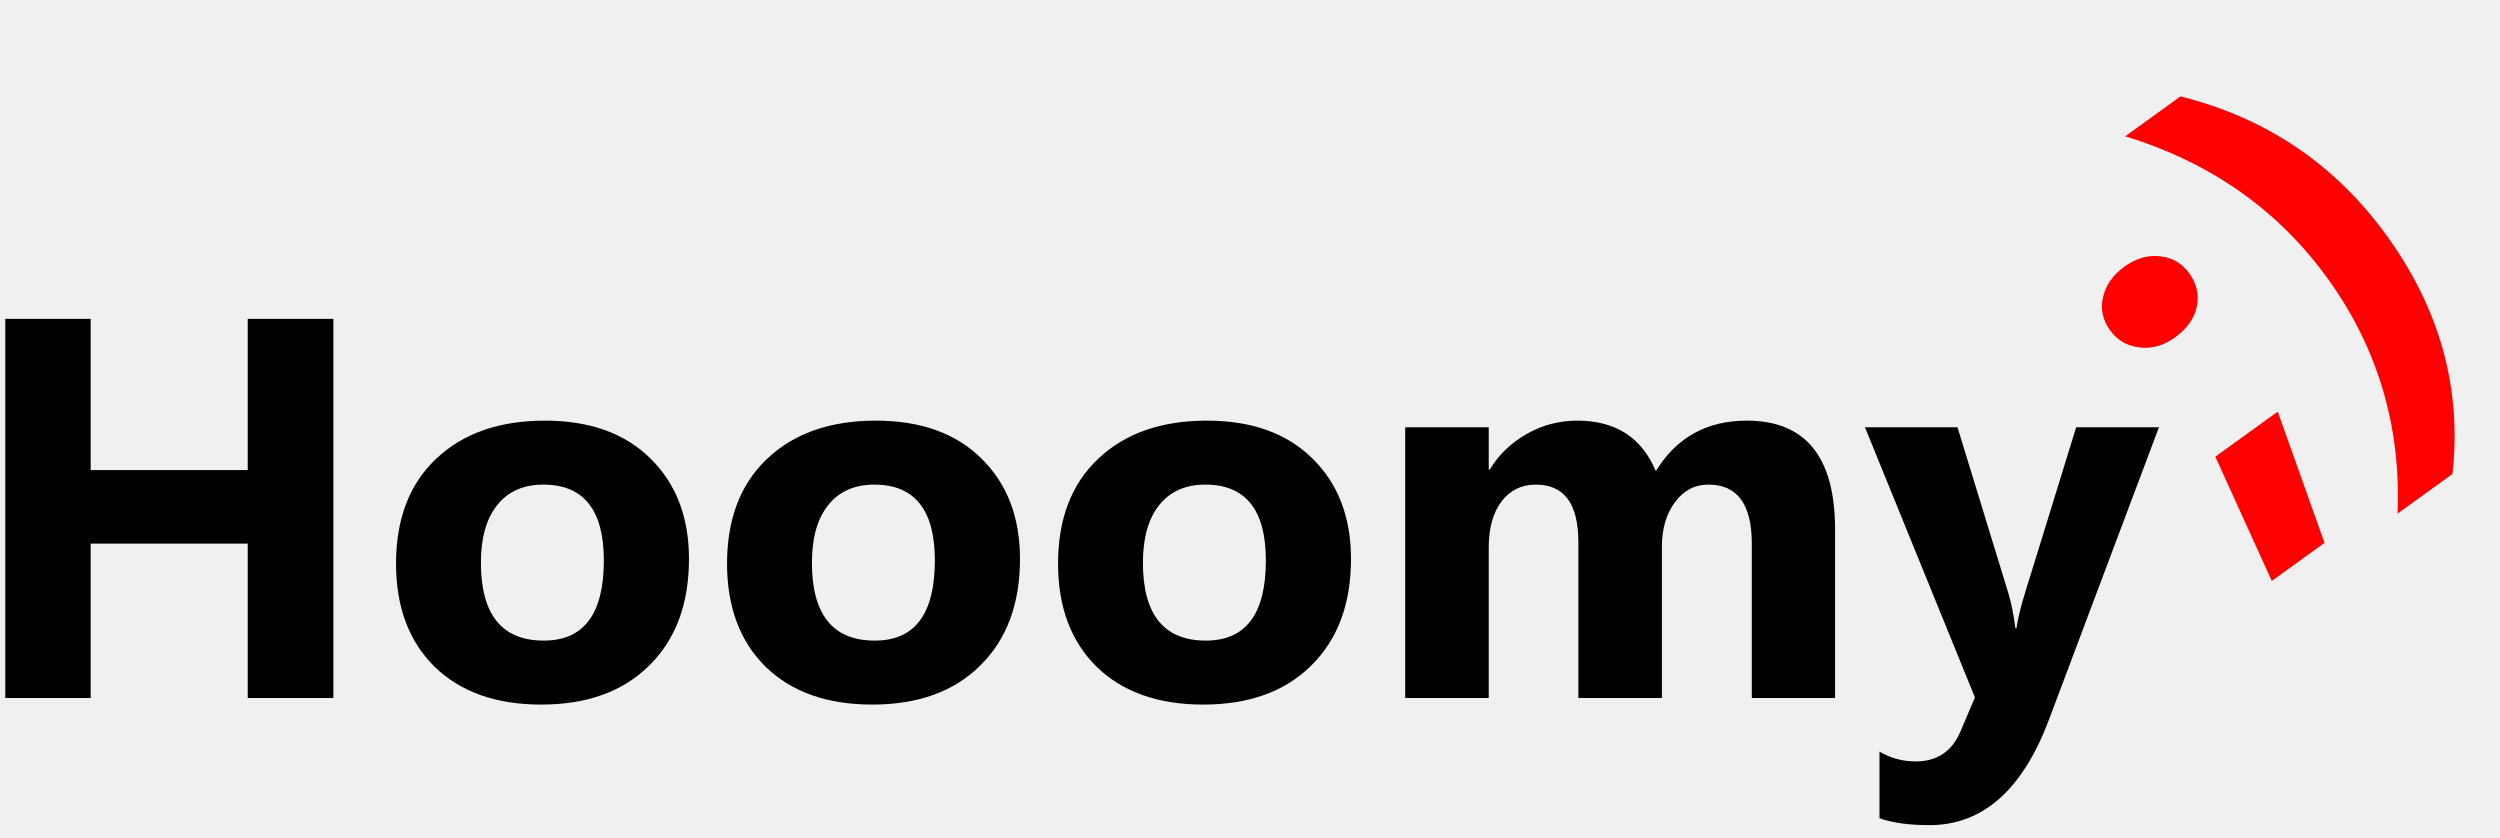
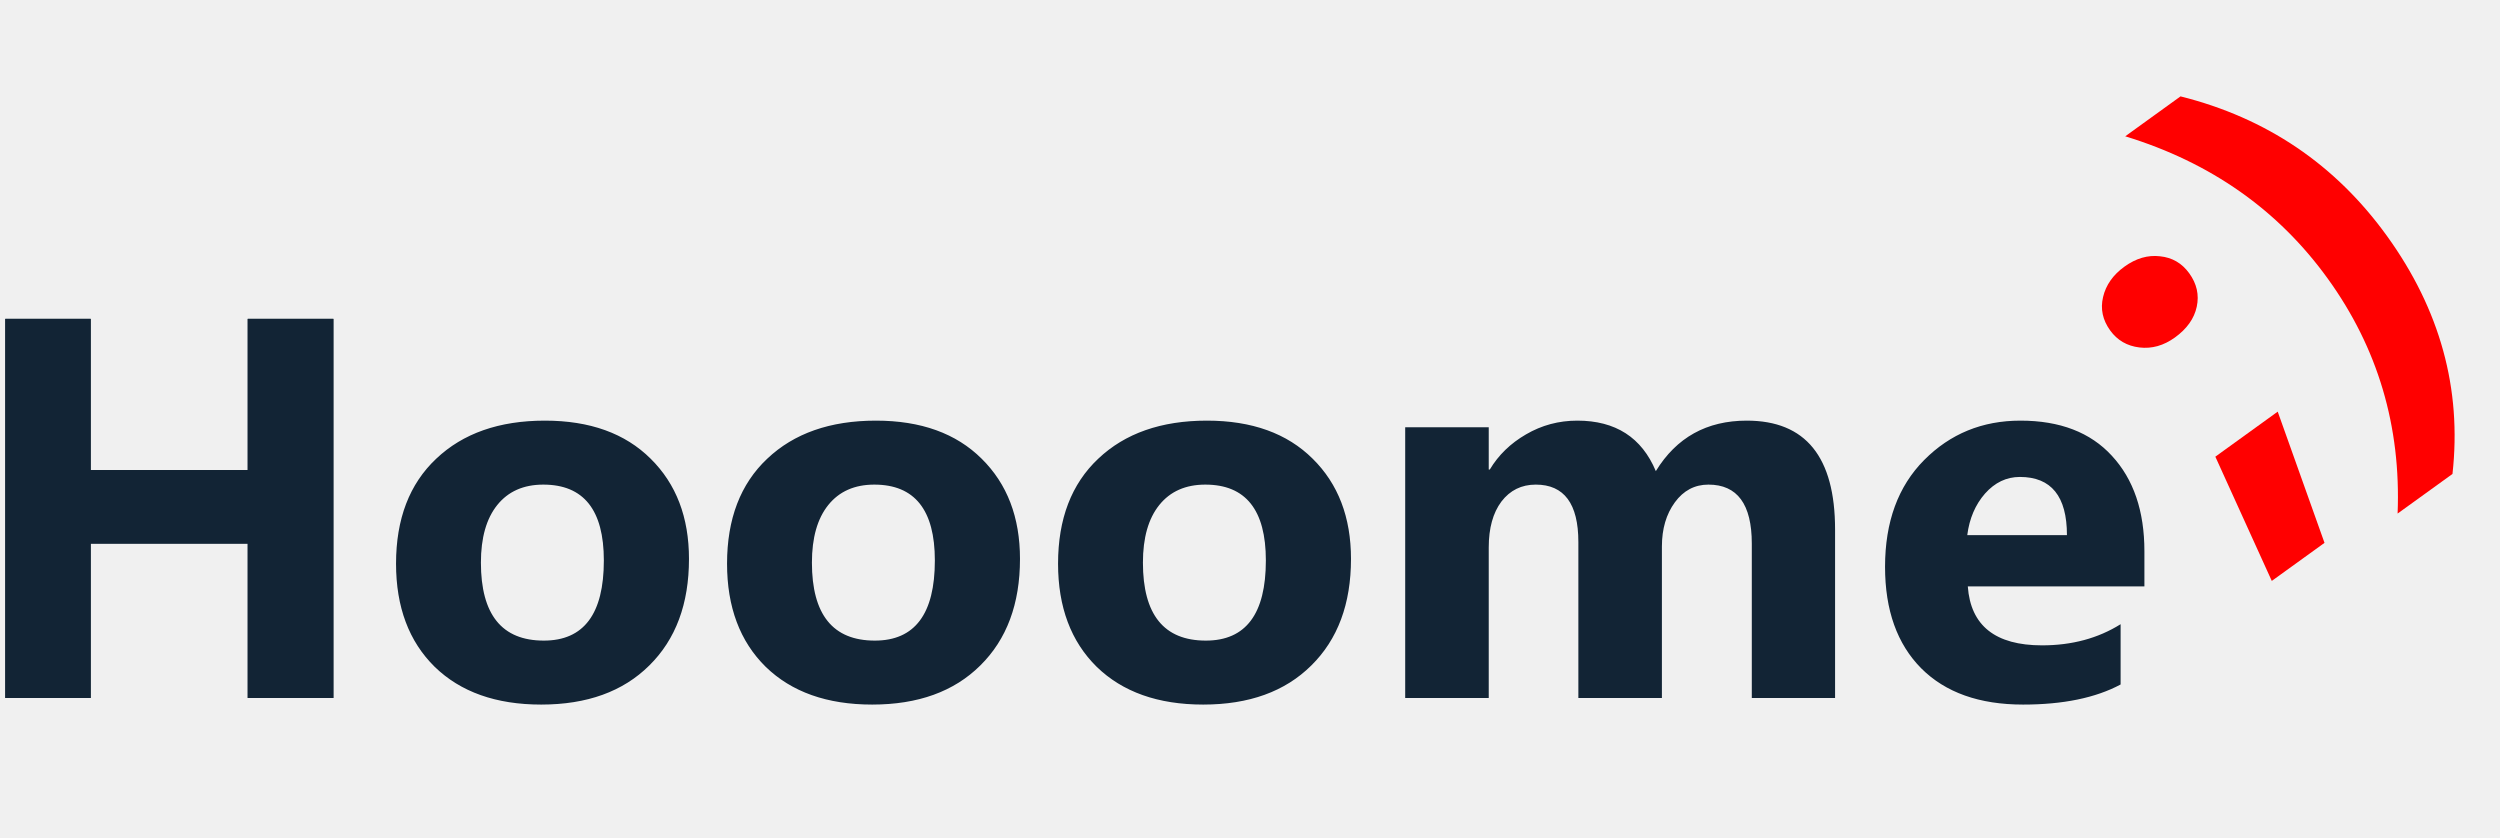
<svg xmlns="http://www.w3.org/2000/svg" width="591" height="198" viewBox="0 0 591 198" fill="none">
  <g clip-path="url(#clip0_195_2)">
-     <path d="M78.812 165H58.562V128.5H21.438V165H1.25V75.375H21.438V111.125H58.562V75.375H78.812V165ZM127.938 166.562C117.271 166.562 108.875 163.583 102.75 157.625C96.667 151.625 93.625 143.5 93.625 133.25C93.625 122.667 96.792 114.396 103.125 108.438C109.458 102.438 118.021 99.438 128.812 99.438C139.438 99.438 147.771 102.438 153.812 108.438C159.854 114.396 162.875 122.292 162.875 132.125C162.875 142.75 159.75 151.146 153.5 157.312C147.292 163.479 138.771 166.562 127.938 166.562ZM128.438 114.562C123.771 114.562 120.146 116.167 117.562 119.375C114.979 122.583 113.688 127.125 113.688 133C113.688 145.292 118.646 151.438 128.562 151.438C138.021 151.438 142.75 145.125 142.75 132.5C142.75 120.542 137.979 114.562 128.438 114.562ZM206.188 166.562C195.521 166.562 187.125 163.583 181 157.625C174.917 151.625 171.875 143.5 171.875 133.25C171.875 122.667 175.042 114.396 181.375 108.438C187.708 102.438 196.271 99.438 207.062 99.438C217.688 99.438 226.021 102.438 232.062 108.438C238.104 114.396 241.125 122.292 241.125 132.125C241.125 142.75 238 151.146 231.75 157.312C225.542 163.479 217.021 166.562 206.188 166.562ZM206.688 114.562C202.021 114.562 198.396 116.167 195.812 119.375C193.229 122.583 191.938 127.125 191.938 133C191.938 145.292 196.896 151.438 206.812 151.438C216.271 151.438 221 145.125 221 132.5C221 120.542 216.229 114.562 206.688 114.562ZM284.438 166.562C273.771 166.562 265.375 163.583 259.25 157.625C253.167 151.625 250.125 143.5 250.125 133.25C250.125 122.667 253.292 114.396 259.625 108.438C265.958 102.438 274.521 99.438 285.312 99.438C295.938 99.438 304.271 102.438 310.312 108.438C316.354 114.396 319.375 122.292 319.375 132.125C319.375 142.75 316.25 151.146 310 157.312C303.792 163.479 295.271 166.562 284.438 166.562ZM284.938 114.562C280.271 114.562 276.646 116.167 274.062 119.375C271.479 122.583 270.188 127.125 270.188 133C270.188 145.292 275.146 151.438 285.062 151.438C294.521 151.438 299.25 145.125 299.25 132.5C299.25 120.542 294.479 114.562 284.938 114.562ZM433.812 165H414.125V128.5C414.125 119.208 410.708 114.562 403.875 114.562C400.625 114.562 397.979 115.958 395.938 118.75C393.896 121.542 392.875 125.021 392.875 129.188V165H373.125V128.125C373.125 119.083 369.771 114.562 363.062 114.562C359.688 114.562 356.979 115.896 354.938 118.562C352.938 121.229 351.938 124.854 351.938 129.438V165H332.188V101H351.938V111H352.188C354.229 107.583 357.083 104.812 360.75 102.688C364.458 100.521 368.5 99.438 372.875 99.438C381.917 99.438 388.104 103.417 391.438 111.375C396.312 103.417 403.479 99.438 412.938 99.438C426.854 99.438 433.812 108.021 433.812 125.188V165ZM510.375 101L484.375 170.125C478.125 186.75 468.708 195.062 456.125 195.062C451.333 195.062 447.396 194.521 444.312 193.438V177.688C446.938 179.229 449.792 180 452.875 180C457.958 180 461.5 177.604 463.5 172.812L466.875 164.875L440.875 101H462.75L474.688 139.938C475.438 142.354 476.021 145.208 476.438 148.5H476.688C477.062 146.083 477.75 143.271 478.75 140.062L490.812 101H510.375Z" fill="currentColor" />
+     <path d="M78.812 165H58.562V128.5H21.438V165H1.25V75.375H21.438V111.125H58.562V75.375H78.812V165ZM127.938 166.562C117.271 166.562 108.875 163.583 102.75 157.625C96.667 151.625 93.625 143.5 93.625 133.25C93.625 122.667 96.792 114.396 103.125 108.438C109.458 102.438 118.021 99.438 128.812 99.438C139.438 99.438 147.771 102.438 153.812 108.438C159.854 114.396 162.875 122.292 162.875 132.125C162.875 142.75 159.75 151.146 153.5 157.312C147.292 163.479 138.771 166.562 127.938 166.562ZM128.438 114.562C123.771 114.562 120.146 116.167 117.562 119.375C114.979 122.583 113.688 127.125 113.688 133C113.688 145.292 118.646 151.438 128.562 151.438C138.021 151.438 142.75 145.125 142.75 132.5C142.75 120.542 137.979 114.562 128.438 114.562ZM206.188 166.562C195.521 166.562 187.125 163.583 181 157.625C174.917 151.625 171.875 143.5 171.875 133.25C171.875 122.667 175.042 114.396 181.375 108.438C187.708 102.438 196.271 99.438 207.062 99.438C217.688 99.438 226.021 102.438 232.062 108.438C238.104 114.396 241.125 122.292 241.125 132.125C241.125 142.75 238 151.146 231.75 157.312C225.542 163.479 217.021 166.562 206.188 166.562ZM206.688 114.562C202.021 114.562 198.396 116.167 195.812 119.375C193.229 122.583 191.938 127.125 191.938 133C191.938 145.292 196.896 151.438 206.812 151.438C216.271 151.438 221 145.125 221 132.5C221 120.542 216.229 114.562 206.688 114.562ZM284.438 166.562C273.771 166.562 265.375 163.583 259.25 157.625C253.167 151.625 250.125 143.5 250.125 133.25C250.125 122.667 253.292 114.396 259.625 108.438C265.958 102.438 274.521 99.438 285.312 99.438C295.938 99.438 304.271 102.438 310.312 108.438C316.354 114.396 319.375 122.292 319.375 132.125C319.375 142.75 316.25 151.146 310 157.312C303.792 163.479 295.271 166.562 284.438 166.562ZM284.938 114.562C280.271 114.562 276.646 116.167 274.062 119.375C271.479 122.583 270.188 127.125 270.188 133C270.188 145.292 275.146 151.438 285.062 151.438C294.521 151.438 299.25 145.125 299.25 132.5C299.25 120.542 294.479 114.562 284.938 114.562ZM433.812 165H414.125V128.5C414.125 119.208 410.708 114.562 403.875 114.562C400.625 114.562 397.979 115.958 395.938 118.75C393.896 121.542 392.875 125.021 392.875 129.188V165H373.125V128.125C373.125 119.083 369.771 114.562 363.062 114.562C359.688 114.562 356.979 115.896 354.938 118.562C352.938 121.229 351.938 124.854 351.938 129.438V165H332.188V101H351.938V111H352.188C354.229 107.583 357.083 104.812 360.75 102.688C364.458 100.521 368.5 99.438 372.875 99.438C381.917 99.438 388.104 103.417 391.438 111.375C396.312 103.417 403.479 99.438 412.938 99.438C426.854 99.438 433.812 108.021 433.812 125.188V165ZM506.938 138.625H465.188C465.854 147.917 471.708 152.562 482.75 152.562C489.792 152.562 495.979 150.896 501.312 147.562V161.812C495.396 164.979 487.708 166.562 478.25 166.562C467.917 166.562 459.896 163.708 454.188 158C448.479 152.25 445.625 144.25 445.625 134C445.625 123.375 448.708 114.958 454.875 108.75C461.042 102.542 468.625 99.438 477.625 99.438C486.958 99.438 494.167 102.208 499.25 107.75C504.375 113.292 506.938 120.812 506.938 130.312V138.625ZM488.625 126.5C488.625 117.333 484.917 112.75 477.5 112.75C474.333 112.75 471.583 114.062 469.25 116.688C466.958 119.312 465.562 122.583 465.062 126.5H488.625Z" fill="#122435" />
+     <path d="M78.812 165H58.562V128.5H21.438V165H1.25V75.375H21.438V111.125H58.562V75.375H78.812V165Z" fill="#122435" />
    <path d="M514.154 79.78C511.485 81.707 508.687 82.493 505.759 82.14C502.832 81.787 500.527 80.445 498.844 78.114C497.063 75.648 496.503 73.02 497.162 70.232C497.83 67.385 499.516 64.986 502.218 63.035C504.955 61.059 507.758 60.244 510.627 60.587C513.505 60.873 515.811 62.215 517.542 64.614C519.323 67.08 519.912 69.712 519.312 72.51C518.711 75.308 516.991 77.731 514.154 79.78ZM538.451 97.312L549.515 128.33L537.049 137.33L523.706 107.958L538.451 97.312ZM579.766 112.04L566.793 121.406C567.618 100.767 562.116 82.256 550.287 65.872C538.556 49.622 522.594 38.406 502.403 32.221L515.477 22.782C535.813 27.886 552.078 38.883 564.273 55.774C576.834 73.172 581.998 91.927 579.766 112.04Z" fill="#FF0000" />
  </g>
  <defs>
    <clipPath id="clip0_195_2">
      <rect width="591" height="198" fill="white" />
    </clipPath>
  </defs>
</svg>
